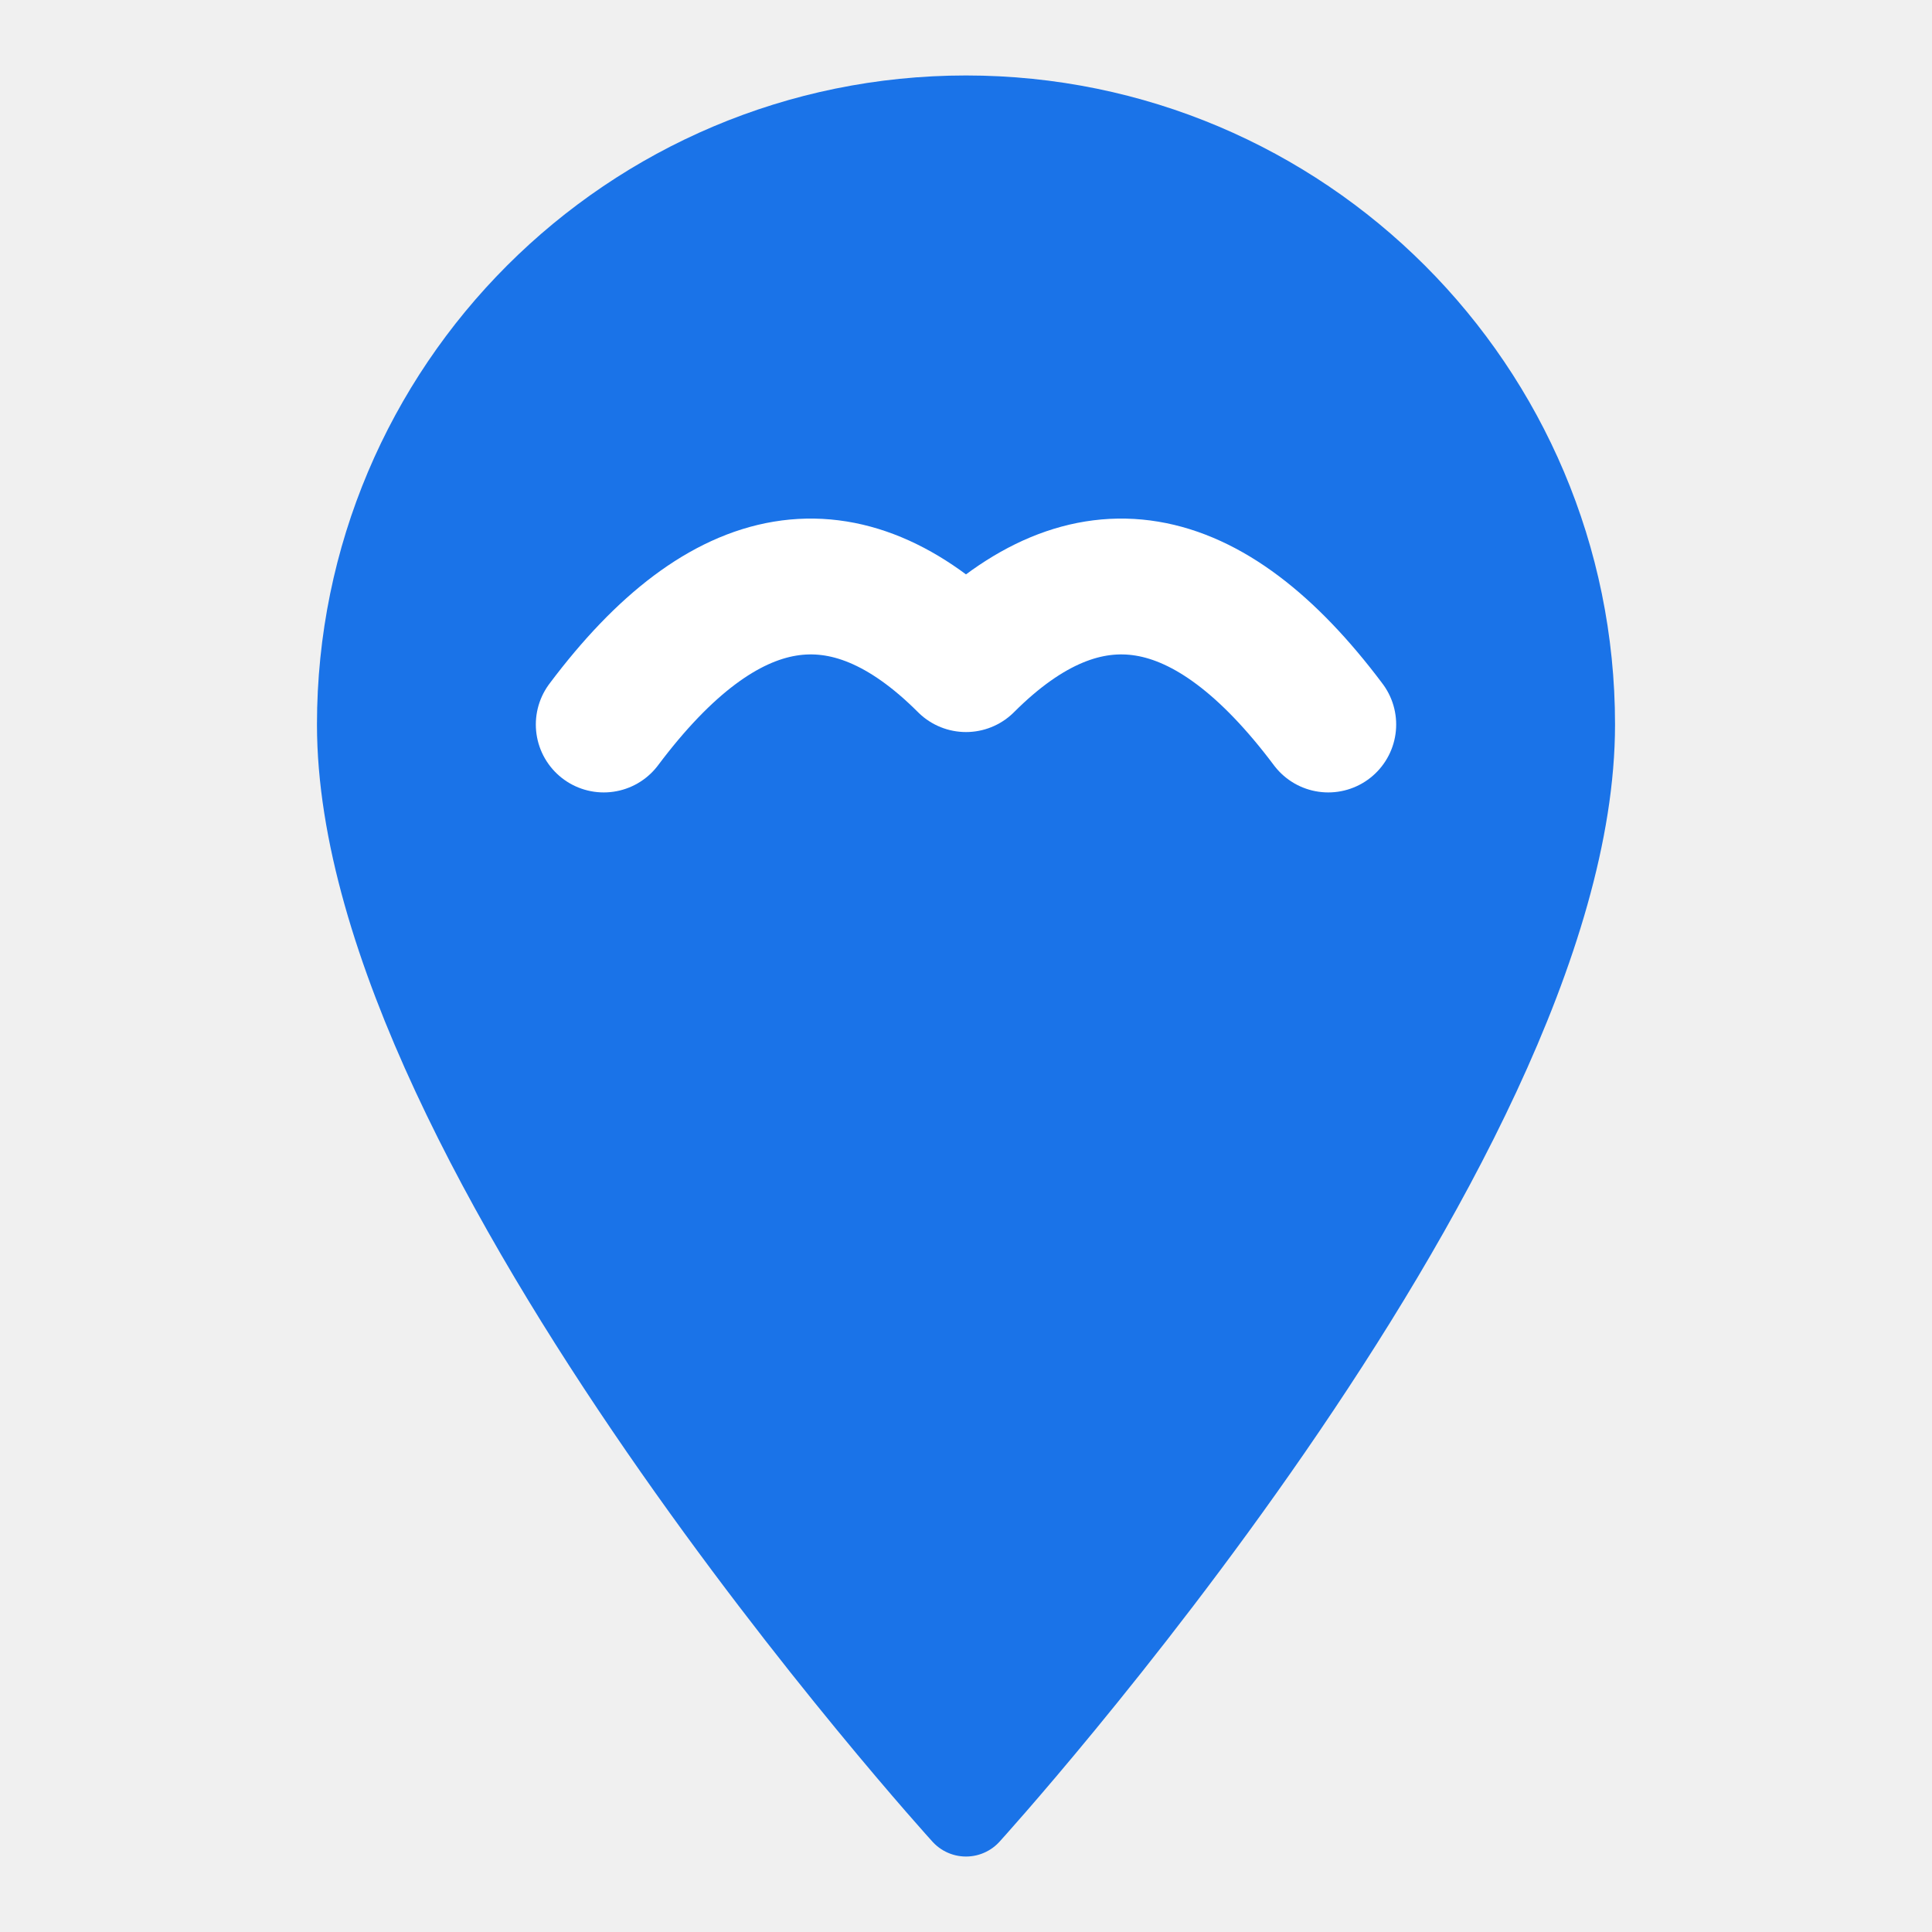
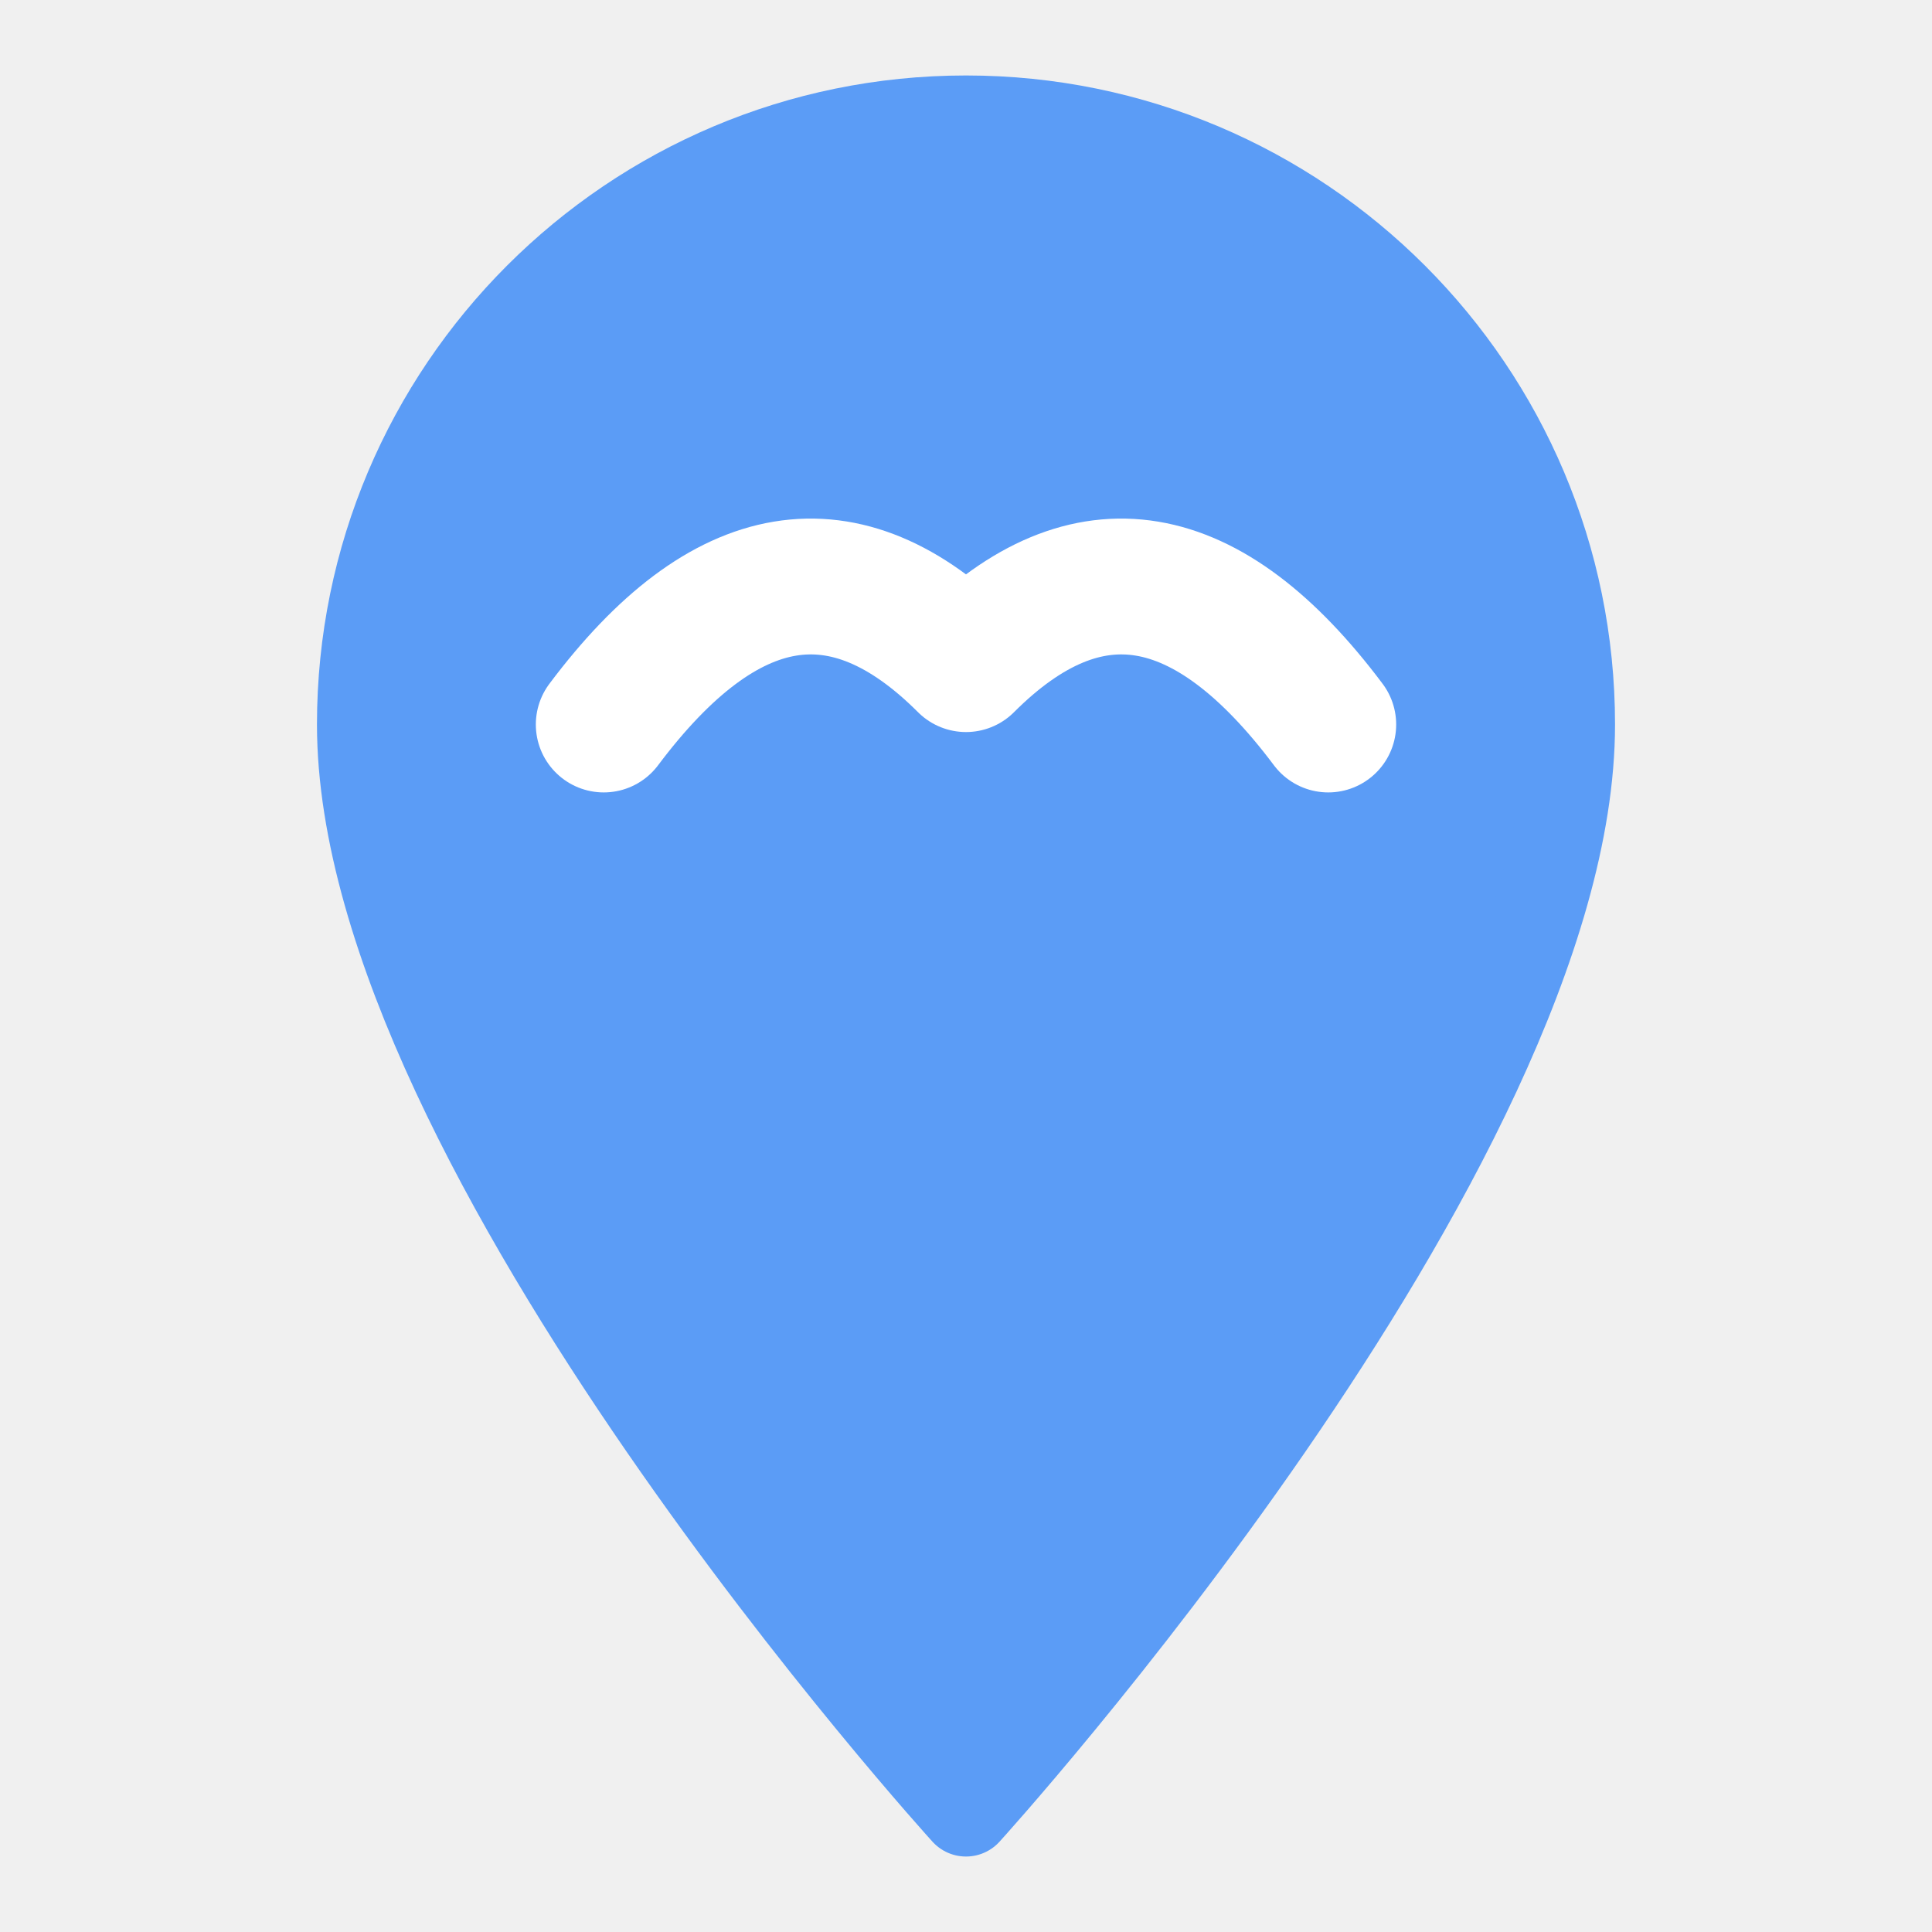
<svg xmlns="http://www.w3.org/2000/svg" viewBox="0 0 64 64" width="64" height="64">
-   <path d="M32 4C20.954 4 12 12.954 12 24c0 14 20 36 20 36s20-22 20-36C52 12.954 43.046 4 32 4z" fill="#1a73e8" stroke="#1a73e8" stroke-width="3" stroke-linejoin="round" />
+   <path d="M32 4C20.954 4 12 12.954 12 24c0 14 20 36 20 36s20-22 20-36C52 12.954 43.046 4 32 4z" fill="#5b9cf6" stroke="#5b9cf6" stroke-width="3" stroke-linejoin="round" />
  <path d="M20 24 Q26 16 32 22 Q38 16 44 24" fill="none" stroke="white" stroke-width="4.5" stroke-linecap="round" stroke-linejoin="round" />
</svg>
